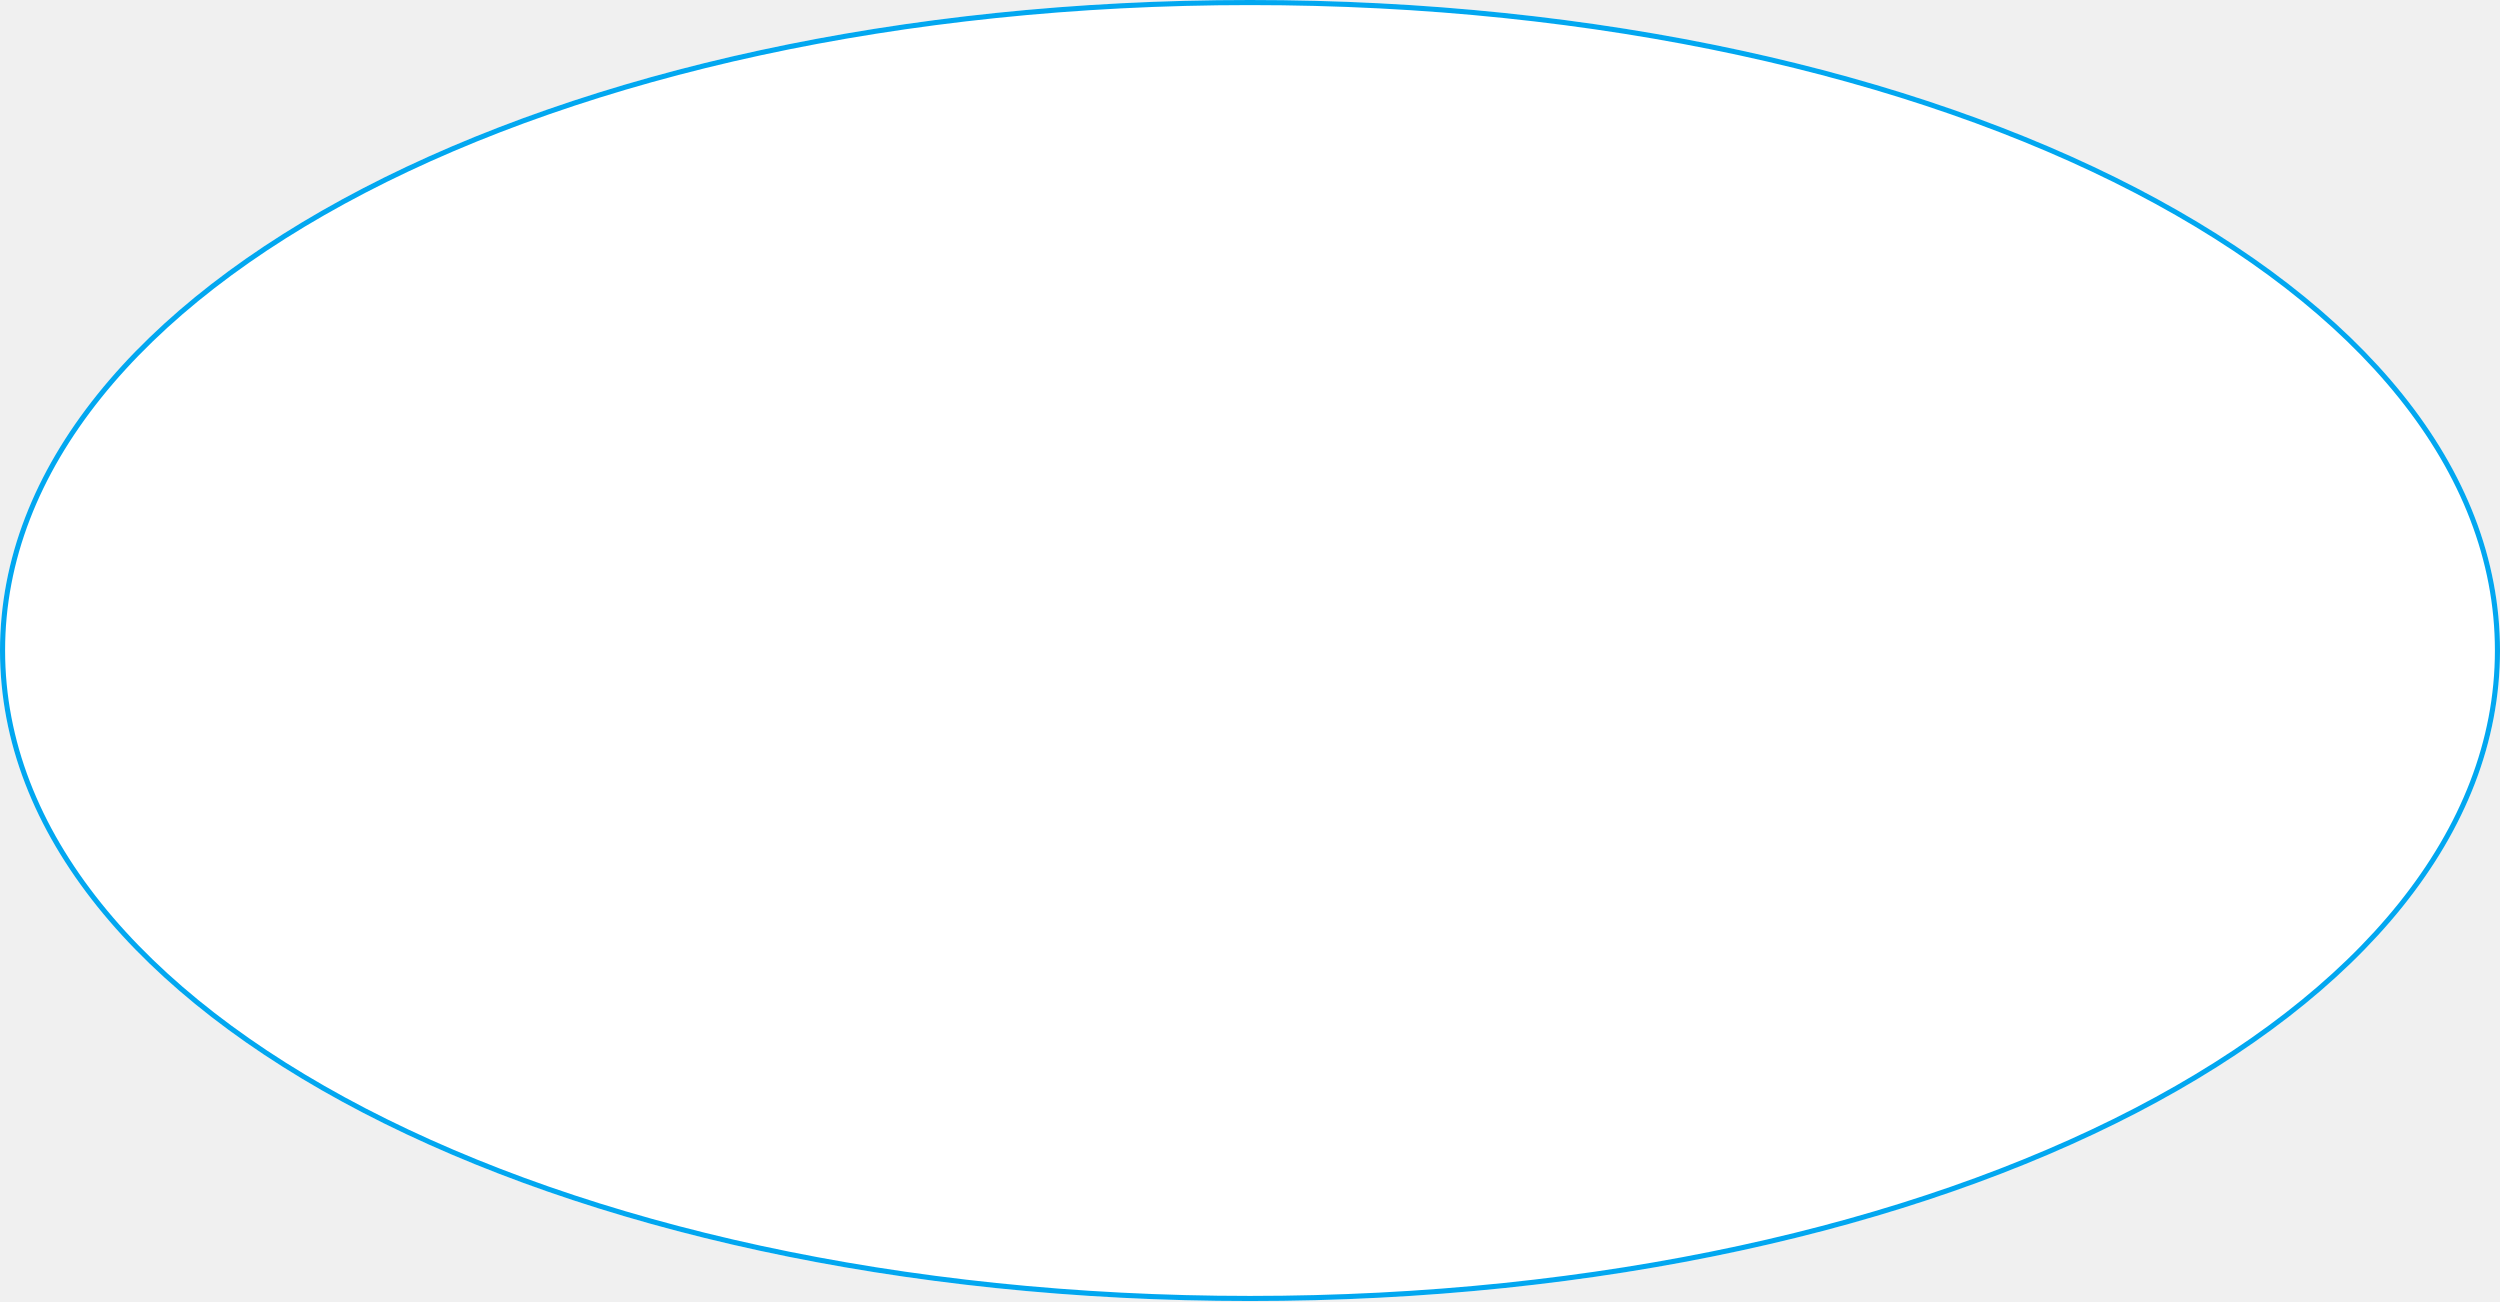
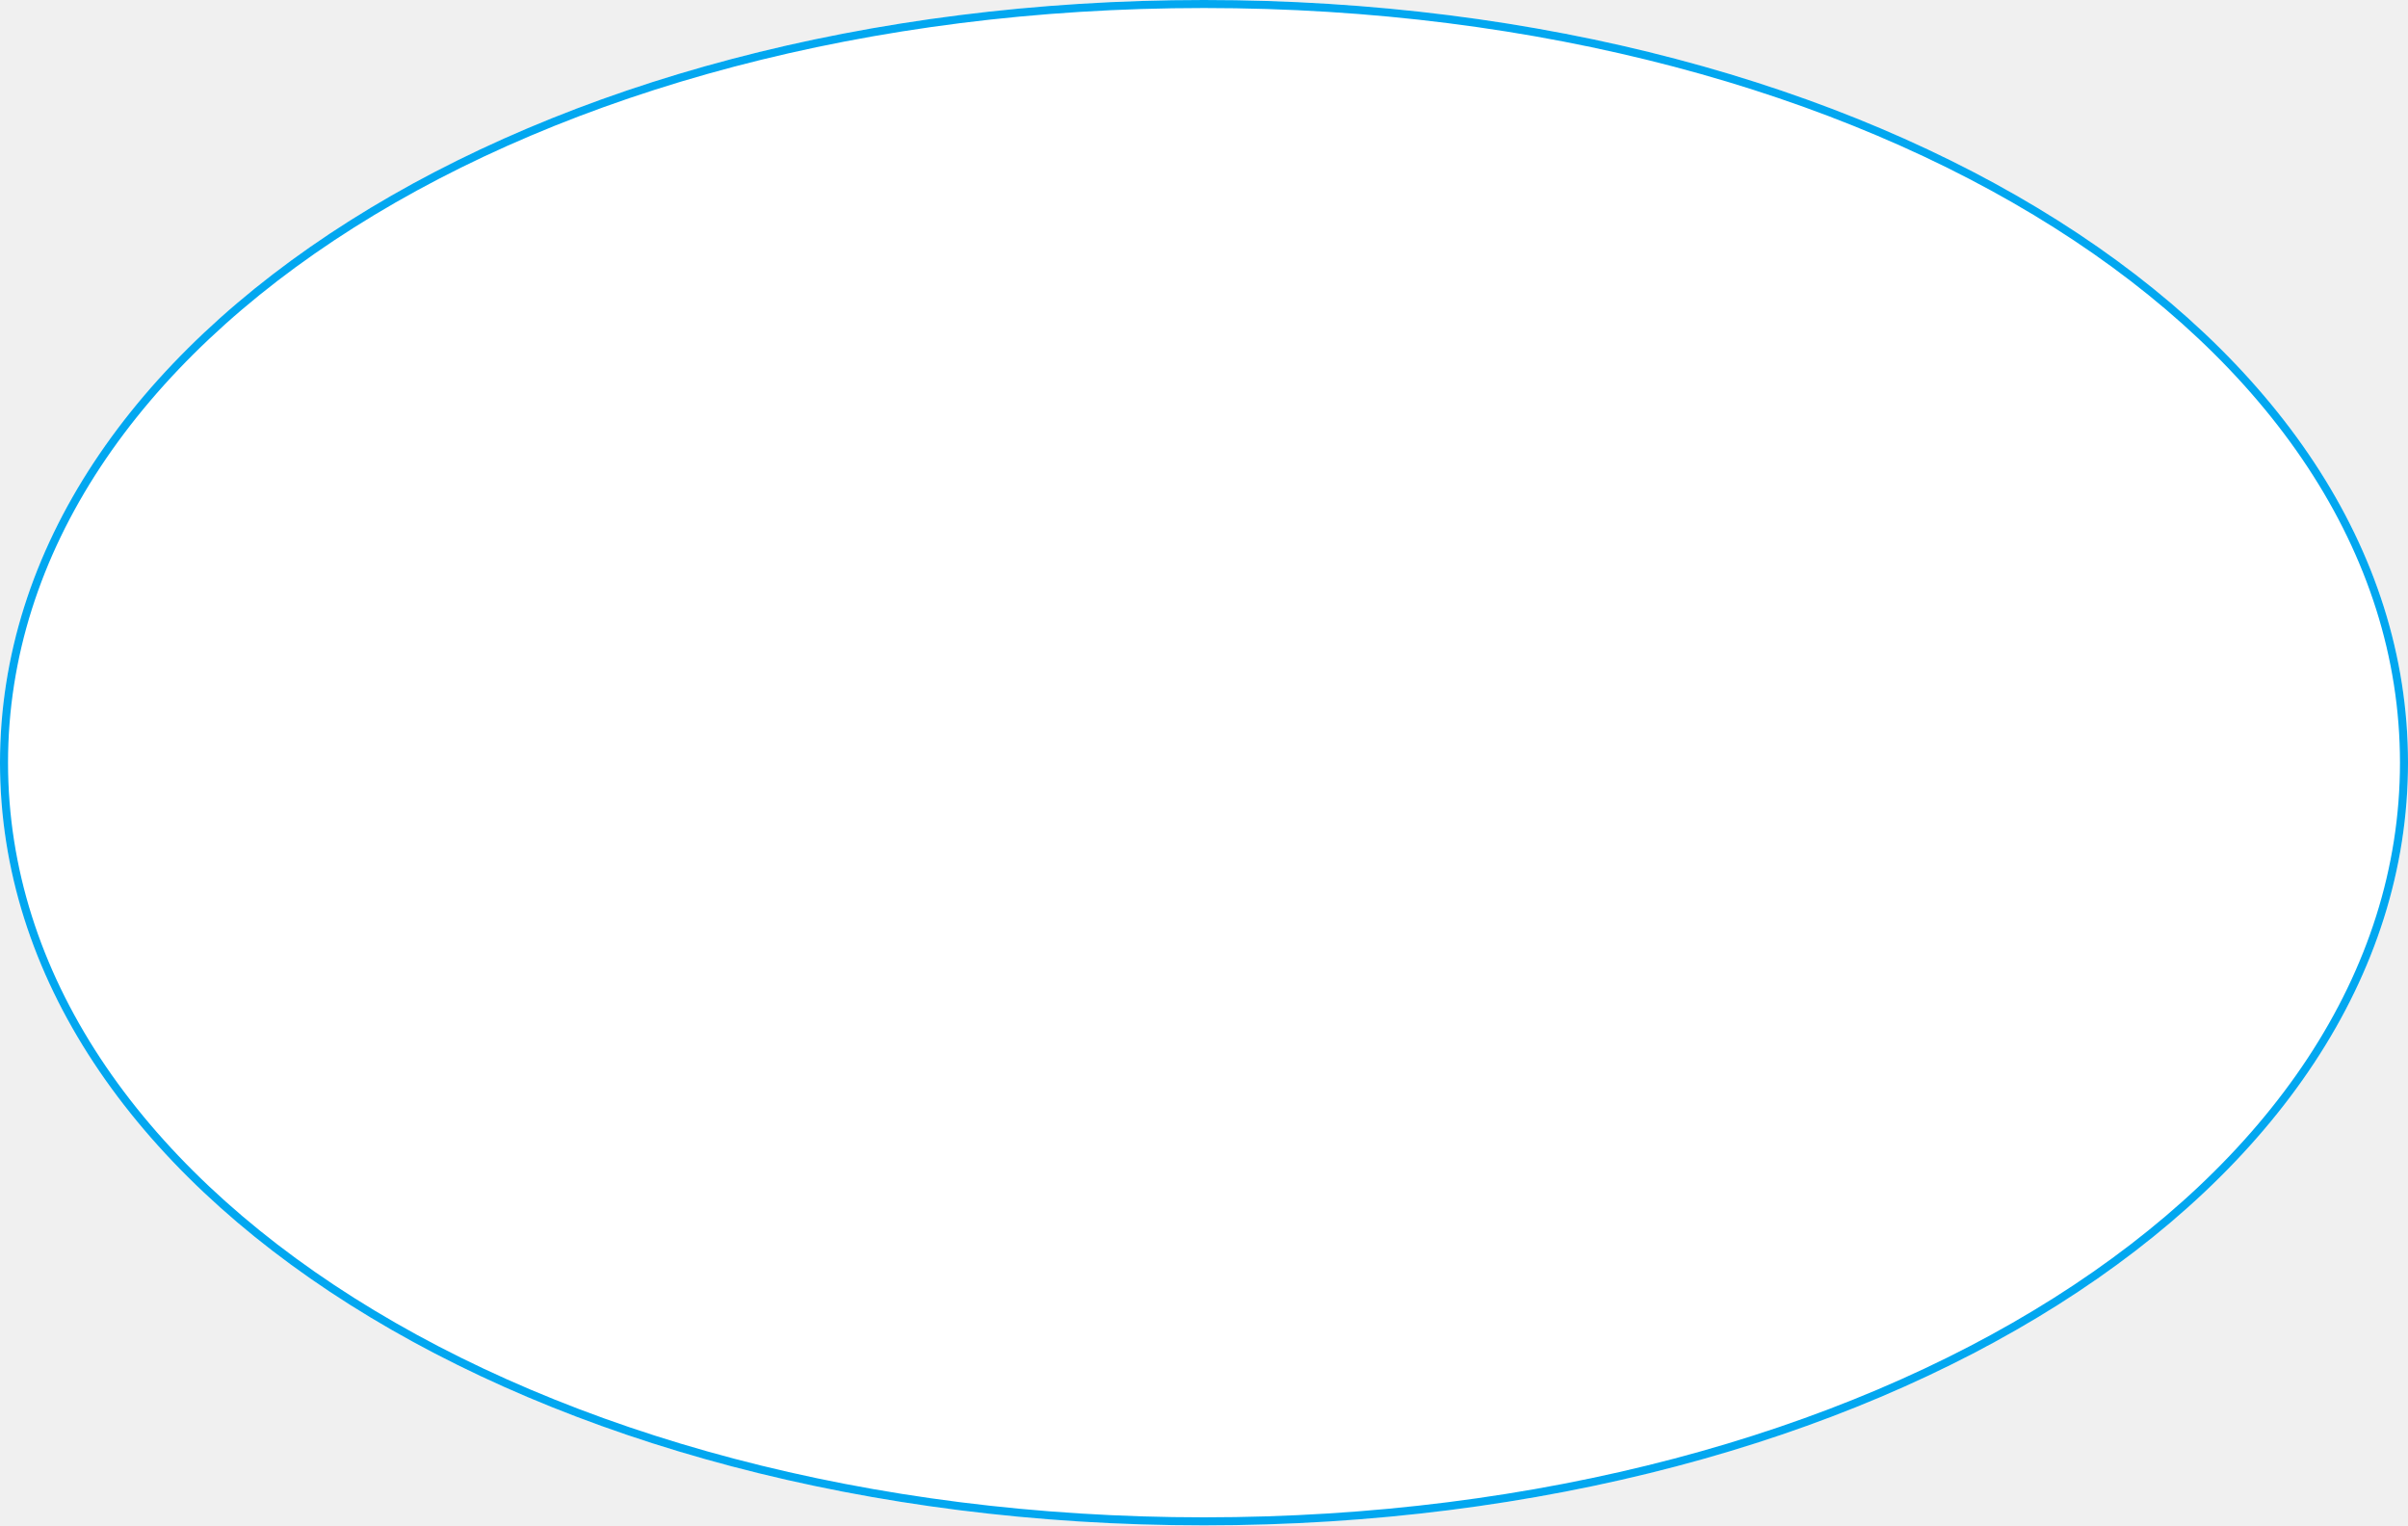
- <svg xmlns="http://www.w3.org/2000/svg" version="1.1" width="490px" height="255px">
-   <g transform="matrix(1 0 0 1 -270 -293 )">
-     <path d="M 515 293  C 652.2 293  760 349.1  760 420.5  C 760 491.9  652.2 548  515 548  C 377.8 548  270 491.9  270 420.5  C 270 349.1  377.8 293  515 293  Z " fill-rule="nonzero" fill="#ffffff" stroke="none" />
-     <path d="M 515 293.5  C 651.92 293.5  759.5 349.38  759.5 420.5  C 759.5 491.62  651.92 547.5  515 547.5  C 378.08 547.5  270.5 491.62  270.5 420.5  C 270.5 349.38  378.08 293.5  515 293.5  Z " stroke-width="1" stroke="#02a7f0" fill="none" />
+ <svg xmlns="http://www.w3.org/2000/svg" version="1.1" width="300px" height="190px">
+   <g transform="matrix(1 0 0 1 -270 -325 )">
+     <path d="M 420 325  C 504 325  570 366.8  570 420  C 570 473.2  504 515  420 515  C 336 515  270 473.2  270 420  C 270 366.8  336 325  420 325  Z " fill-rule="nonzero" fill="#ffffff" stroke="none" />
+     <path d="M 420 325.5  C 503.72 325.5  569.5 367.08  569.5 420  C 569.5 472.92  503.72 514.5  420 514.5  C 336.28 514.5  270.5 472.92  270.5 420  C 270.5 367.08  336.28 325.5  420 325.5  Z " stroke-width="1" stroke="#02a7f0" fill="none" />
  </g>
</svg>
